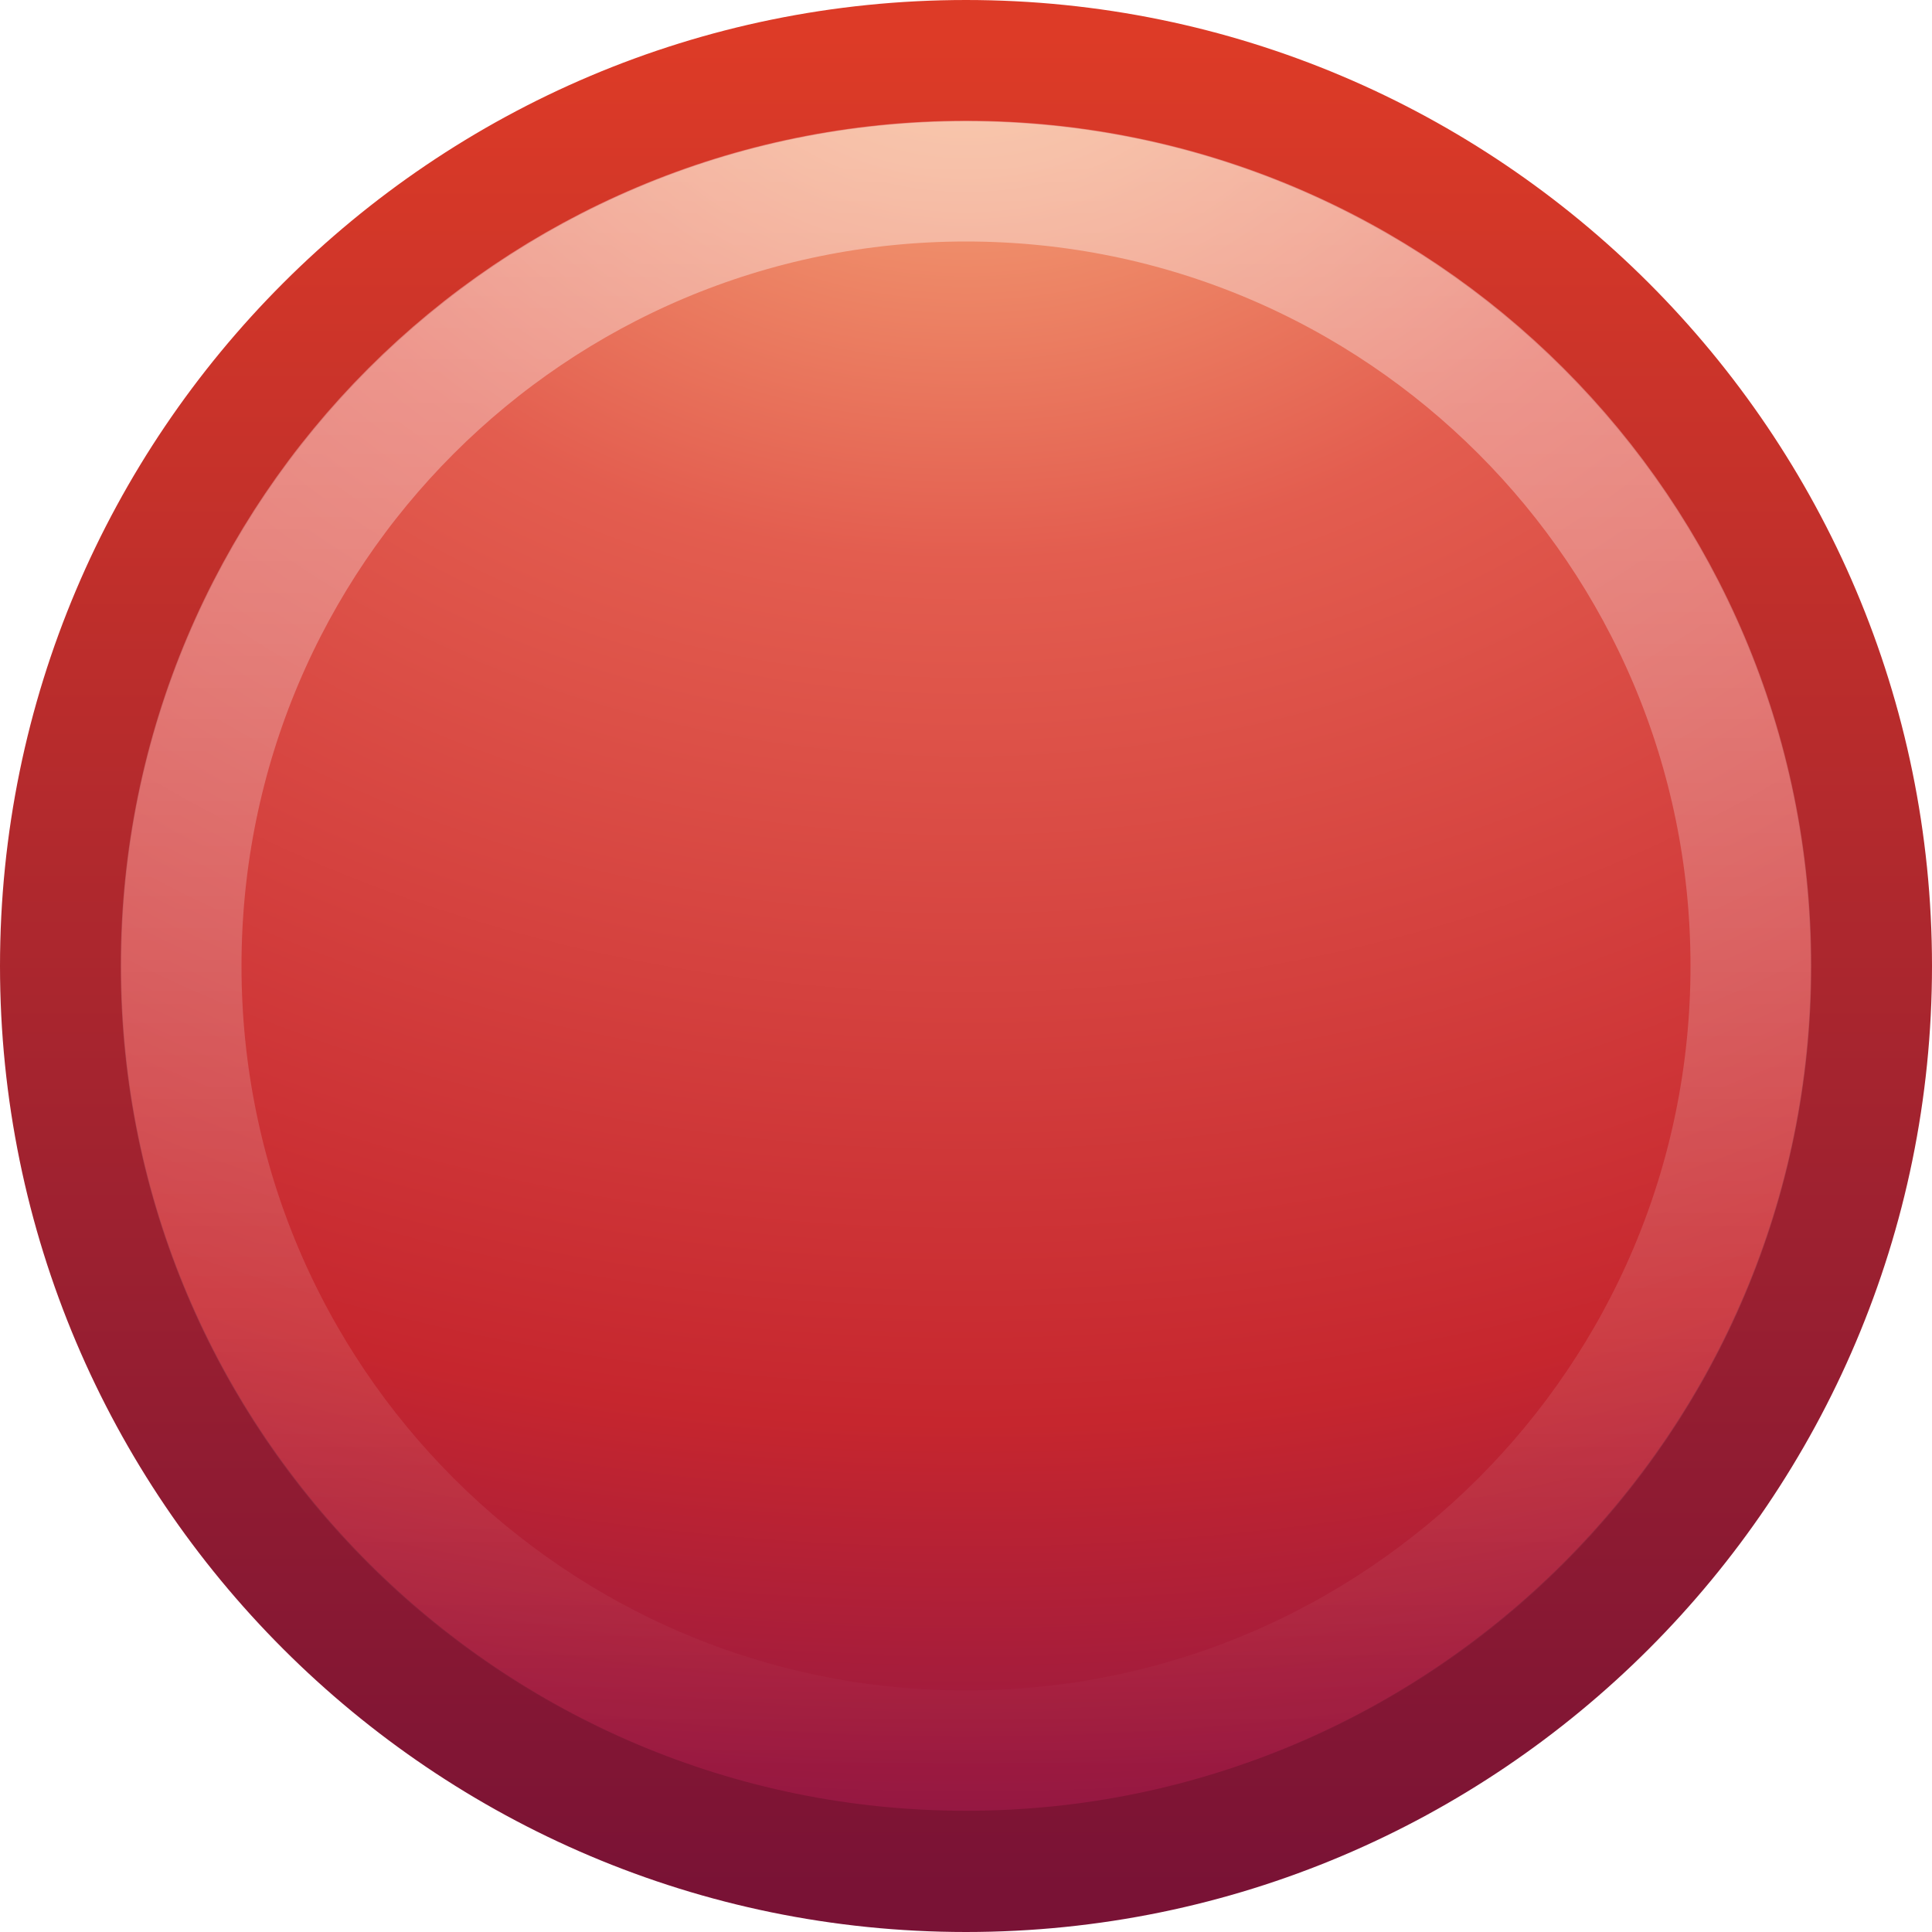
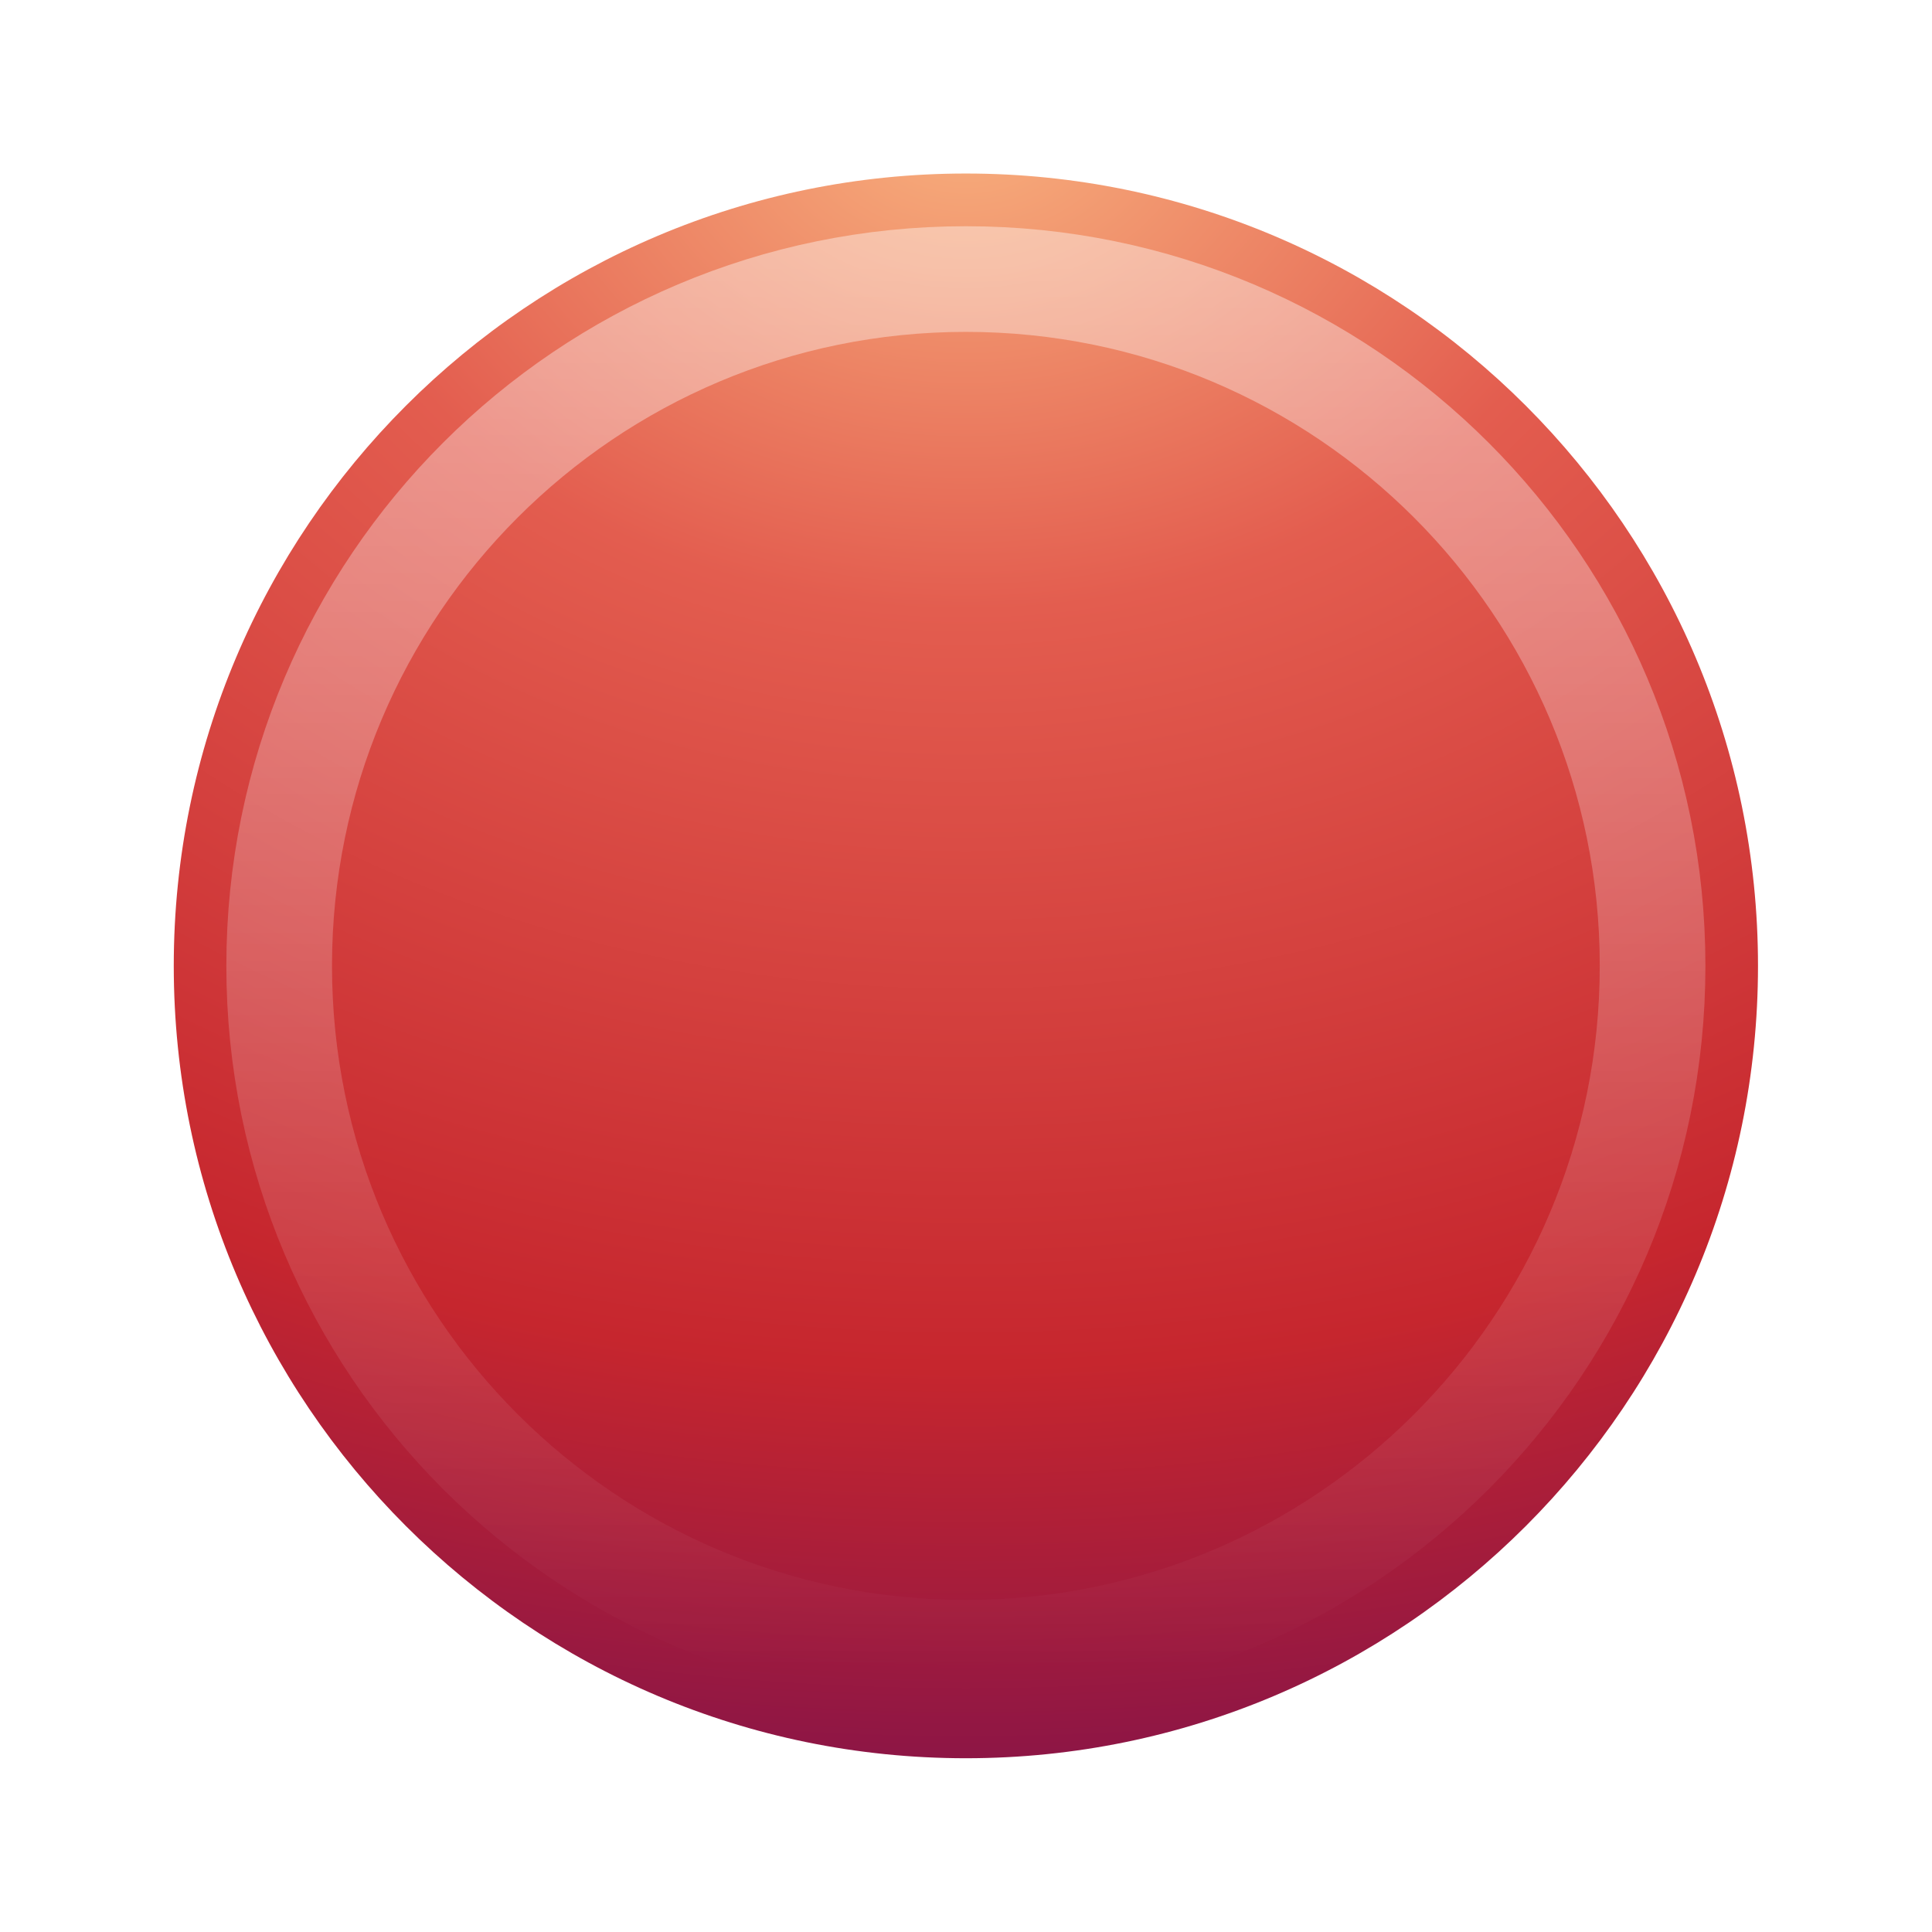
<svg xmlns="http://www.w3.org/2000/svg" xmlns:xlink="http://www.w3.org/1999/xlink" version="1.0" width="16" height="16" id="svg2413">
  <defs id="defs2415">
    <linearGradient id="linearGradient2490">
      <stop id="stop2492" style="stop-color:#791235;stop-opacity:1" offset="0" />
      <stop id="stop2494" style="stop-color:#dd3b27;stop-opacity:1" offset="1" />
    </linearGradient>
-     <linearGradient x1="18.379" y1="44.98" x2="18.379" y2="3.082" id="linearGradient2411" xlink:href="#linearGradient2490" gradientUnits="userSpaceOnUse" gradientTransform="matrix(0.3685738,0,0,0.3685738,-0.84577,-0.8457701)" />
+     <linearGradient x1="18.379" y1="44.98" x2="18.379" y2="3.082" id="linearGradient2411" xlink:href="#linearGradient2490" gradientUnits="userSpaceOnUse" gradientTransform="matrix(0.3224561,0,0,0.3225535,0.260054,0.2576006)" />
    <linearGradient id="linearGradient3242">
      <stop id="stop3244" style="stop-color:#f8b17e;stop-opacity:1" offset="0" />
      <stop id="stop3246" style="stop-color:#e35d4f;stop-opacity:1" offset="0.262" />
      <stop id="stop3248" style="stop-color:#c6262e;stop-opacity:1" offset="0.661" />
      <stop id="stop3250" style="stop-color:#690b54;stop-opacity:1" offset="1" />
    </linearGradient>
-     <radialGradient cx="23.896" cy="3.99" r="20.397" fx="23.896" fy="3.99" id="radialGradient2409" xlink:href="#linearGradient3242" gradientUnits="userSpaceOnUse" gradientTransform="matrix(0,0.8796593,-1.161135,0,12.63293,-21.08413)" />
+     <radialGradient cx="23.896" cy="3.99" r="20.397" fx="23.896" fy="3.99" id="radialGradient2409" xlink:href="#linearGradient3242" gradientUnits="userSpaceOnUse" gradientTransform="matrix(0,0.7698247,-1.015848,0,12.05224,-17.45379)" />
    <linearGradient id="linearGradient4873">
      <stop id="stop4875" style="stop-color:#ffffff;stop-opacity:1" offset="0" />
      <stop id="stop4877" style="stop-color:#ffffff;stop-opacity:0" offset="1" />
    </linearGradient>
-     <linearGradient x1="63.397" y1="-12.489" x2="63.397" y2="5.468" id="linearGradient2406" xlink:href="#linearGradient4873" gradientUnits="userSpaceOnUse" gradientTransform="matrix(0.7432394,0,0,0.7432224,-38.22979,10.60933)" />
+     <linearGradient x1="63.397" y1="-12.489" x2="63.397" y2="5.468" id="linearGradient2406" xlink:href="#linearGradient4873" gradientUnits="userSpaceOnUse" gradientTransform="matrix(0.6502418,0,0,0.6504233,-32.4463,10.28242)" />
  </defs>
-   <g id="layer1">
-     <path d="M 8,0.502 C 3.863,0.502 0.502,3.863 0.502,8 C 0.502,12.137 3.863,15.498 8,15.498 C 12.137,15.498 15.498,12.137 15.498,8 C 15.498,3.863 12.137,0.502 8,0.502 z" id="path2555" style="fill:url(#radialGradient2409);fill-opacity:1;stroke:url(#linearGradient2411);stroke-width:1.004;stroke-linecap:round;stroke-linejoin:round;stroke-miterlimit:4;stroke-dasharray:none;stroke-dashoffset:0;stroke-opacity:1" />
-     <path d="M 14.5,8 C 14.5,11.59 11.59,14.5 8,14.5 C 4.41,14.5 1.5,11.59 1.5,8 C 1.5,4.41 4.41,1.5 8,1.5 C 11.59,1.5 14.5,4.41 14.5,8 L 14.5,8 z" id="path2463" style="opacity:0.4;fill:none;fill-opacity:1;fill-rule:nonzero;stroke:url(#linearGradient2406);stroke-width:1;stroke-miterlimit:4;stroke-dasharray:none;stroke-opacity:1" />
-   </g>
+   <path style="fill:url(#radialGradient2409);fill-opacity:1;stroke:none;stroke-width:0.878;stroke-linecap:round;stroke-linejoin:round;stroke-miterlimit:4;stroke-dasharray:none;stroke-dashoffset:0;stroke-opacity:1" id="path2555" d="m 7.999,1.437 c -3.62,0 -6.56,2.941 -6.56,6.562 0,3.621 2.94,6.562 6.56,6.562 3.62,0 6.56,-2.941 6.56,-6.562 0,-3.621 -2.94,-6.562 -6.56,-6.562 z" />
+   <path style="opacity:0.4;fill:none;fill-opacity:1;fill-rule:nonzero;stroke:url(#linearGradient2406);stroke-width:0.875;stroke-miterlimit:4;stroke-dasharray:none;stroke-opacity:1" id="path2463" d="m 13.686,7.999 c 0,3.142 -2.546,5.689 -5.687,5.689 -3.141,0 -5.687,-2.547 -5.687,-5.689 0,-3.142 2.546,-5.688 5.687,-5.688 3.14,0 5.687,2.547 5.687,5.688 l 0,0 z" />
</svg>
